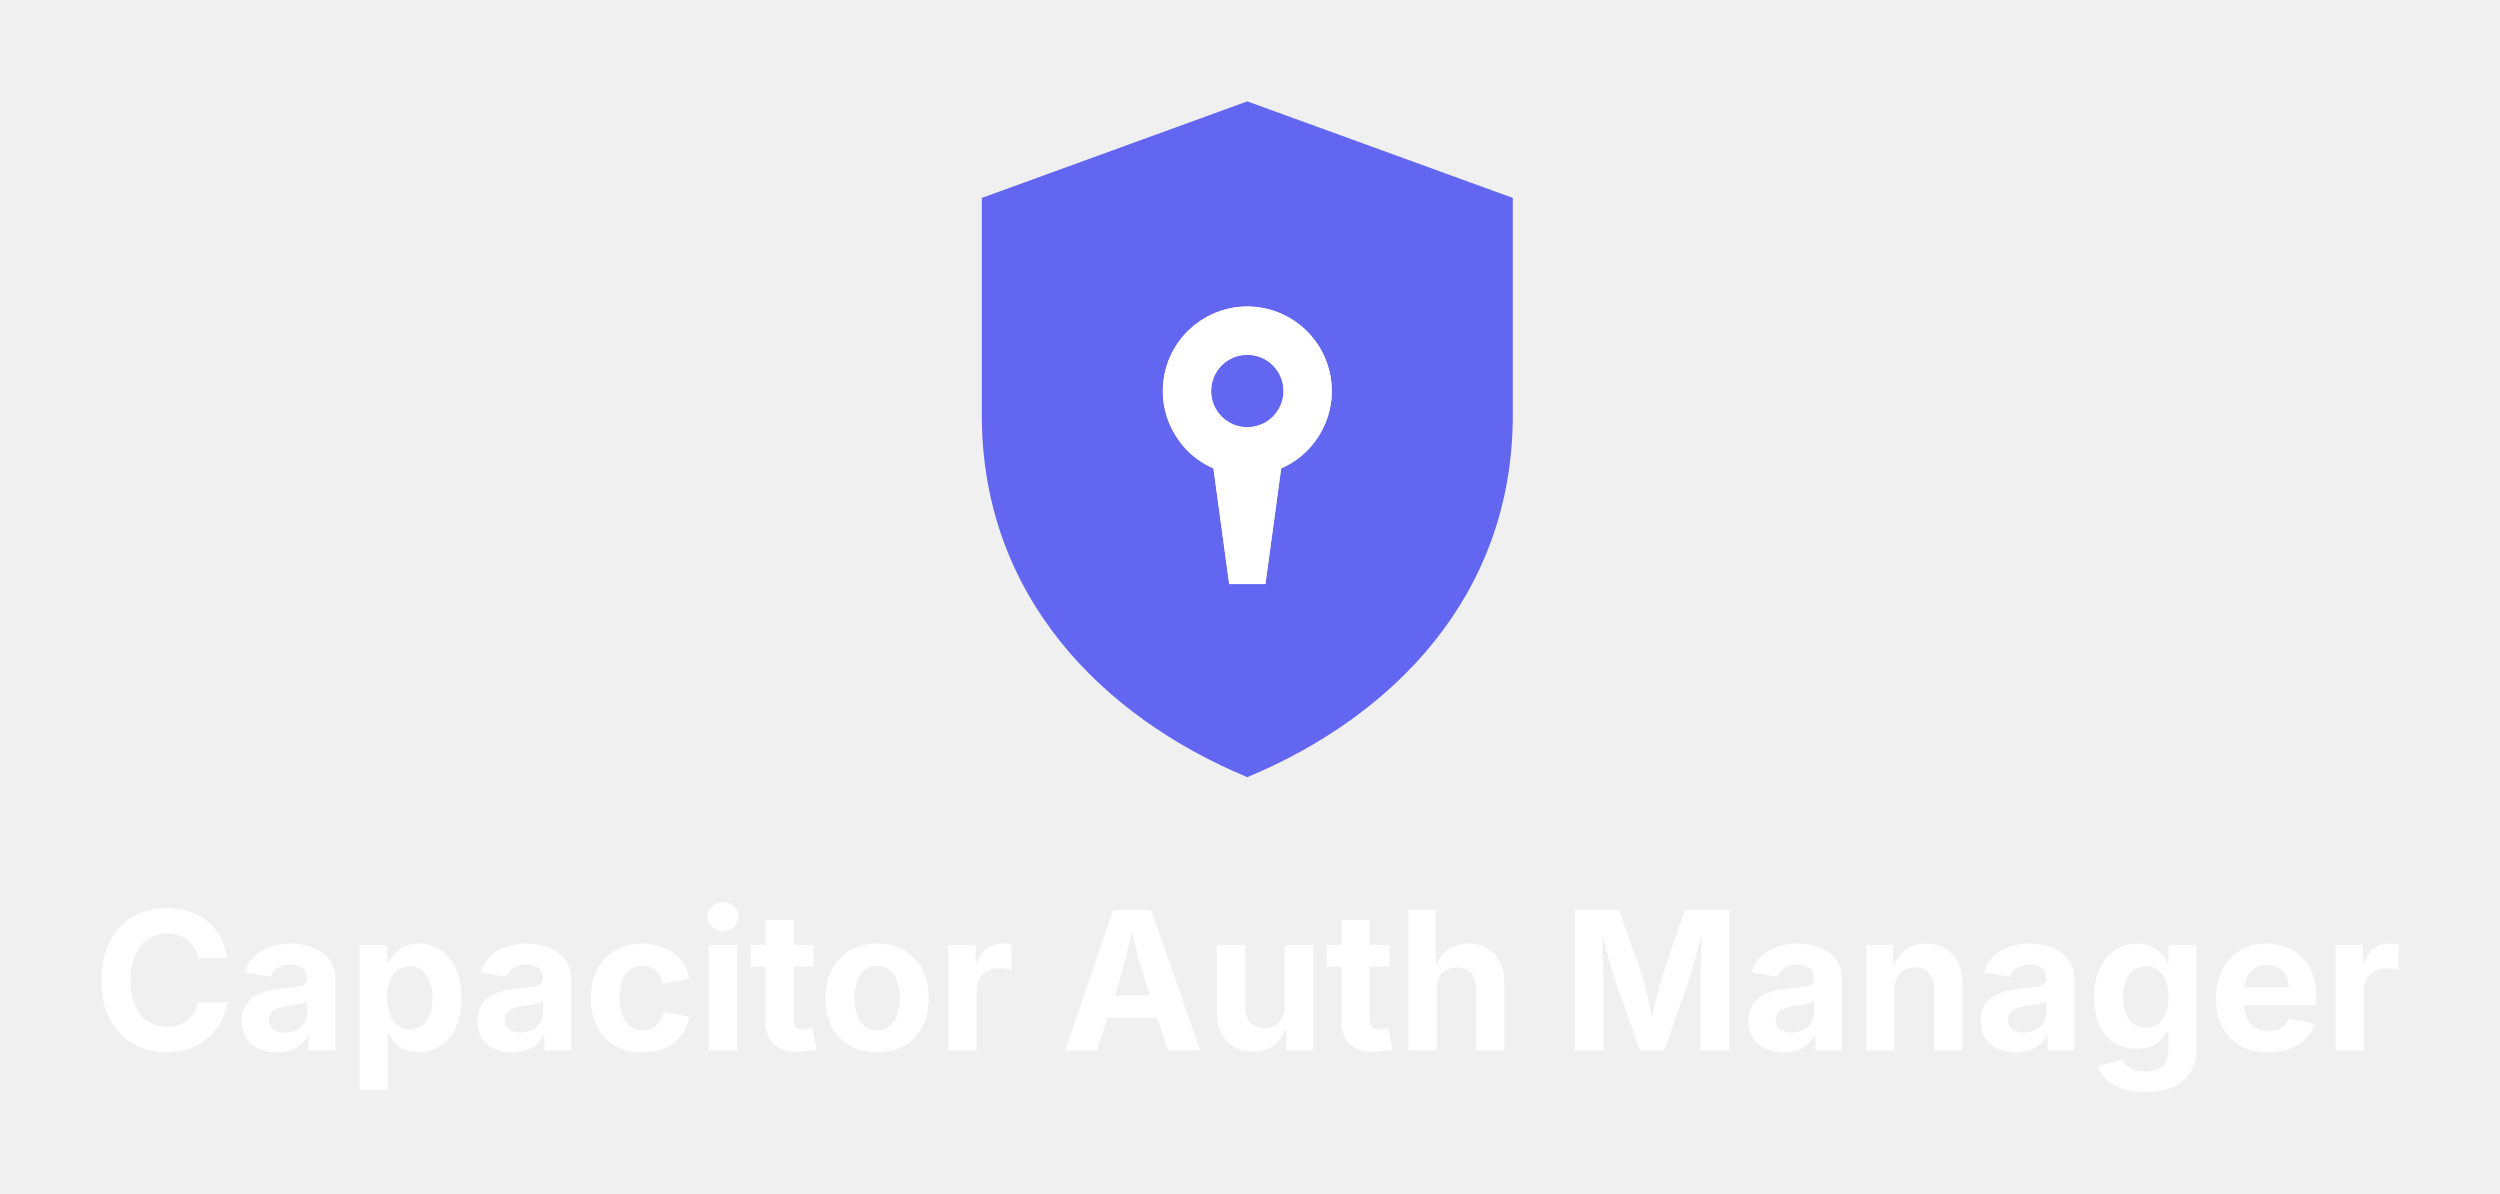
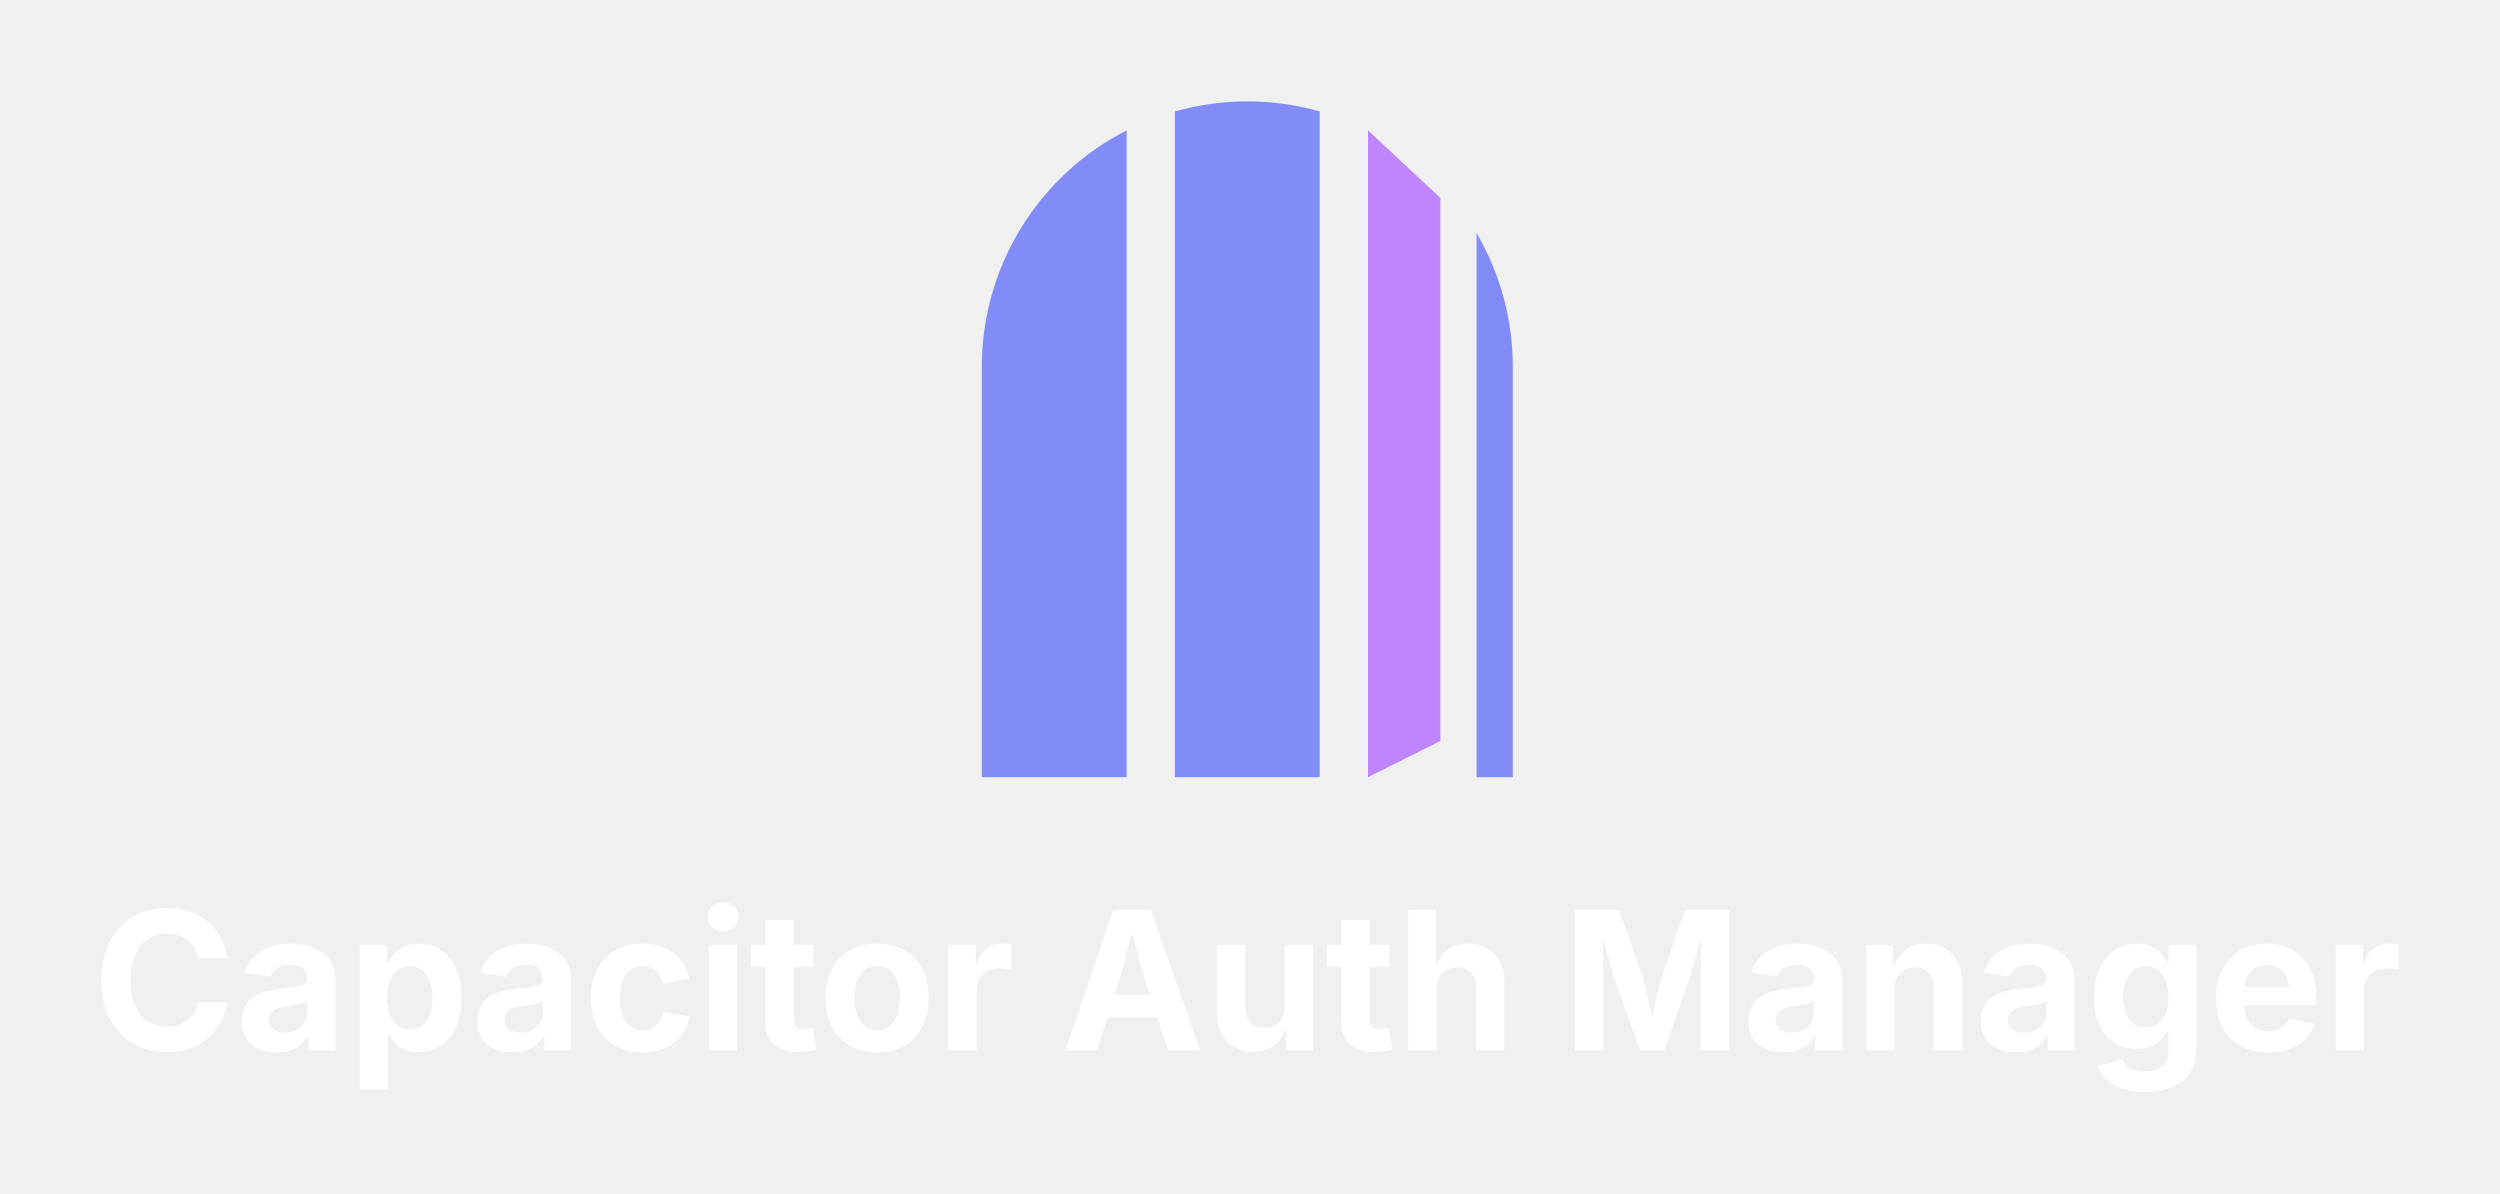
<svg xmlns="http://www.w3.org/2000/svg" viewBox="-15.33 -16.80 414.32 197.79" width="414.32" height="197.79">
  <g transform="translate(127.383 -8.000) scale(2)">
-     <path d="M32 4 L54 12 V30 C54 45 44 55 32 60 C20 55 10 45 10 30 V12 Z M29.193 34.412 A7 7 0 1 1 34.807 34.412 L33.5 44 L30.5 44 Z M29 28 A3 3 0 1 0 35 28 A3 3 0 1 0 29 28 Z" fill="#6366F1" fill-rule="evenodd" />
-     <path d="M29.193 34.412 A7 7 0 1 1 34.807 34.412 L33.5 44 L30.5 44 Z M29 28 A3 3 0 1 0 35 28 A3 3 0 1 0 29 28 Z" fill="#FFFFFF" fill-rule="evenodd" />
+     <path d="M10 60V26A22 22 0 0 1 22 6.404V60ZM26 60V4.834A22 22 0 0 1 38 4.834V60ZM51 60V14.910A22 22 0 0 1 54 26V60Z" fill="#818CF8" />
+     <path d="M42 60V6.404L48 12V57Z" fill="#C084FC" />
  </g>
  <path d="M12.28 157.59Q9.19 157.59 6.74 156.19Q4.3 154.78 2.88 152.11Q1.47 149.44 1.47 145.66Q1.47 141.86 2.89 139.18Q4.31 136.5 6.77 135.09Q9.22 133.69 12.28 133.69Q14.27 133.69 15.98 134.24Q17.69 134.8 19.02 135.86Q20.34 136.92 21.19 138.46Q22.03 140 22.3 141.97H17.47Q17.31 141 16.87 140.26Q16.42 139.52 15.76 138.99Q15.09 138.47 14.23 138.2Q13.38 137.92 12.38 137.92Q10.56 137.92 9.2 138.83Q7.83 139.73 7.07 141.46Q6.31 143.19 6.31 145.66Q6.31 148.17 7.08 149.89Q7.84 151.61 9.2 152.48Q10.56 153.36 12.36 153.36Q13.36 153.36 14.21 153.09Q15.06 152.81 15.74 152.29Q16.42 151.77 16.87 151.02Q17.31 150.27 17.48 149.31H22.31Q22.12 150.94 21.35 152.42Q20.58 153.91 19.3 155.08Q18.02 156.25 16.25 156.92Q14.48 157.59 12.28 157.59ZM30.55 157.62Q28.89 157.62 27.57 157.04Q26.25 156.45 25.49 155.29Q24.73 154.12 24.73 152.39Q24.73 150.94 25.27 149.95Q25.81 148.97 26.74 148.38Q27.67 147.78 28.85 147.47Q30.03 147.16 31.33 147.03Q32.84 146.88 33.77 146.74Q34.7 146.61 35.13 146.32Q35.56 146.03 35.56 145.47V145.39Q35.56 144.64 35.25 144.12Q34.94 143.61 34.32 143.34Q33.7 143.06 32.83 143.06Q31.92 143.06 31.25 143.34Q30.58 143.61 30.16 144.06Q29.73 144.52 29.53 145.08L25.23 144.38Q25.69 142.84 26.73 141.78Q27.78 140.72 29.34 140.16Q30.89 139.59 32.84 139.59Q34.25 139.59 35.58 139.93Q36.91 140.27 37.96 140.97Q39.02 141.67 39.63 142.8Q40.25 143.94 40.25 145.52V157.28H35.81V154.86H35.66Q35.23 155.67 34.53 156.29Q33.83 156.91 32.84 157.27Q31.84 157.62 30.55 157.62ZM31.88 154.33Q32.98 154.33 33.82 153.89Q34.66 153.45 35.12 152.7Q35.59 151.95 35.59 151.03V149.14Q35.39 149.3 34.97 149.42Q34.55 149.55 34.03 149.64Q33.52 149.73 33.02 149.81Q32.52 149.89 32.12 149.94Q31.27 150.06 30.61 150.34Q29.95 150.62 29.59 151.09Q29.23 151.55 29.23 152.27Q29.23 152.94 29.58 153.4Q29.92 153.86 30.52 154.09Q31.11 154.33 31.88 154.33ZM44.25 163.81V139.81H48.86V142.75H49.08Q49.41 142.06 50.01 141.33Q50.61 140.59 51.59 140.09Q52.58 139.59 54.06 139.59Q56 139.59 57.61 140.59Q59.22 141.59 60.18 143.59Q61.14 145.59 61.14 148.58Q61.14 151.48 60.2 153.49Q59.27 155.5 57.66 156.54Q56.05 157.58 54.03 157.58Q52.61 157.58 51.62 157.09Q50.64 156.61 50.02 155.9Q49.41 155.19 49.08 154.48H48.94V163.81ZM52.59 153.81Q53.81 153.81 54.65 153.14Q55.48 152.47 55.91 151.28Q56.34 150.09 56.34 148.56Q56.34 147.03 55.91 145.86Q55.48 144.69 54.66 144.02Q53.83 143.34 52.59 143.34Q51.39 143.34 50.55 143.99Q49.7 144.64 49.27 145.8Q48.83 146.97 48.83 148.56Q48.83 150.14 49.27 151.32Q49.72 152.5 50.56 153.16Q51.41 153.81 52.59 153.81ZM69.61 157.62Q67.95 157.62 66.63 157.04Q65.31 156.45 64.55 155.29Q63.8 154.12 63.8 152.39Q63.8 150.94 64.34 149.95Q64.88 148.97 65.8 148.38Q66.73 147.78 67.91 147.47Q69.09 147.16 70.39 147.03Q71.91 146.88 72.84 146.74Q73.77 146.61 74.2 146.32Q74.62 146.03 74.62 145.47V145.39Q74.62 144.64 74.31 144.12Q74 143.61 73.38 143.34Q72.77 143.06 71.89 143.06Q70.98 143.06 70.31 143.34Q69.64 143.61 69.22 144.06Q68.8 144.52 68.59 145.08L64.3 144.38Q64.75 142.84 65.8 141.78Q66.84 140.72 68.4 140.16Q69.95 139.59 71.91 139.59Q73.31 139.59 74.64 139.93Q75.97 140.27 77.02 140.97Q78.08 141.67 78.7 142.8Q79.31 143.94 79.31 145.52V157.28H74.88V154.86H74.72Q74.3 155.67 73.59 156.29Q72.89 156.91 71.9 157.27Q70.91 157.62 69.61 157.62ZM70.94 154.33Q72.05 154.33 72.88 153.89Q73.72 153.45 74.19 152.7Q74.66 151.95 74.66 151.03V149.14Q74.45 149.3 74.03 149.42Q73.61 149.55 73.09 149.64Q72.58 149.73 72.08 149.81Q71.58 149.89 71.19 149.94Q70.33 150.06 69.67 150.34Q69.02 150.62 68.66 151.09Q68.3 151.55 68.3 152.27Q68.3 152.94 68.64 153.4Q68.98 153.86 69.58 154.09Q70.17 154.33 70.94 154.33ZM91.12 157.62Q88.48 157.62 86.57 156.49Q84.66 155.36 83.62 153.34Q82.58 151.31 82.58 148.62Q82.58 145.91 83.62 143.88Q84.66 141.86 86.57 140.73Q88.48 139.59 91.12 139.59Q92.67 139.59 93.98 140Q95.3 140.41 96.31 141.16Q97.33 141.91 97.98 142.98Q98.64 144.06 98.89 145.41L94.53 146.22Q94.39 145.53 94.09 144.99Q93.8 144.45 93.38 144.07Q92.95 143.69 92.4 143.48Q91.84 143.28 91.17 143.28Q89.92 143.28 89.07 143.95Q88.22 144.62 87.79 145.83Q87.36 147.03 87.36 148.61Q87.36 150.16 87.79 151.36Q88.22 152.56 89.07 153.25Q89.92 153.94 91.17 153.94Q91.84 153.94 92.41 153.73Q92.97 153.52 93.41 153.12Q93.84 152.72 94.14 152.16Q94.44 151.59 94.56 150.89L98.92 151.69Q98.67 153.08 98.02 154.16Q97.36 155.25 96.34 156.03Q95.33 156.81 94.01 157.22Q92.69 157.62 91.12 157.62ZM102.14 157.28V139.81H106.83V157.28ZM104.48 137.53Q103.42 137.53 102.67 136.83Q101.92 136.12 101.92 135.12Q101.92 134.12 102.67 133.42Q103.42 132.72 104.48 132.72Q105.55 132.72 106.3 133.41Q107.06 134.11 107.06 135.12Q107.06 136.12 106.3 136.83Q105.55 137.53 104.48 137.53ZM119.48 139.81V143.39H109.12V139.81ZM111.53 135.66H116.22V152.17Q116.22 153 116.59 153.4Q116.95 153.8 117.81 153.8Q118.08 153.8 118.56 153.73Q119.05 153.66 119.3 153.59L119.97 157.11Q119.19 157.34 118.41 157.44Q117.64 157.53 116.94 157.53Q114.31 157.53 112.92 156.25Q111.53 154.97 111.53 152.58ZM130.03 157.62Q127.41 157.62 125.48 156.49Q123.56 155.36 122.52 153.34Q121.48 151.31 121.48 148.62Q121.48 145.91 122.52 143.88Q123.56 141.86 125.48 140.73Q127.41 139.59 130.03 139.59Q132.67 139.59 134.59 140.73Q136.5 141.86 137.54 143.88Q138.58 145.91 138.58 148.62Q138.58 151.31 137.54 153.34Q136.5 155.36 134.59 156.49Q132.67 157.62 130.03 157.62ZM130.03 153.94Q131.28 153.94 132.12 153.24Q132.97 152.55 133.39 151.34Q133.81 150.12 133.81 148.61Q133.81 147.06 133.39 145.86Q132.97 144.66 132.12 143.97Q131.28 143.28 130.03 143.28Q128.78 143.28 127.95 143.97Q127.11 144.66 126.69 145.86Q126.27 147.06 126.27 148.61Q126.27 150.12 126.69 151.34Q127.11 152.55 127.95 153.24Q128.78 153.94 130.03 153.94ZM141.84 157.28V139.81H146.38V142.86H146.56Q147.05 141.23 148.18 140.41Q149.31 139.58 150.78 139.58Q151.14 139.58 151.56 139.62Q151.98 139.66 152.3 139.73V143.92Q151.98 143.81 151.39 143.75Q150.8 143.69 150.27 143.69Q149.2 143.69 148.34 144.15Q147.48 144.61 147.01 145.43Q146.53 146.25 146.53 147.34V157.28ZM161.22 157.28 169.17 134H175.42L183.58 157.28H178.28L174.55 146.05Q173.88 143.88 173.18 141.29Q172.48 138.7 171.72 135.64H172.77Q172.02 138.72 171.37 141.32Q170.72 143.92 170.08 146.05L166.48 157.28ZM166.19 151.88V148.14H178.61V151.88ZM192.36 157.5Q190.55 157.5 189.19 156.71Q187.83 155.92 187.09 154.45Q186.34 152.97 186.34 150.92V139.81H191.03V150.11Q191.03 151.73 191.88 152.66Q192.72 153.58 194.19 153.58Q195.19 153.58 195.95 153.15Q196.72 152.72 197.15 151.9Q197.58 151.08 197.58 149.92V139.81H202.28V157.28H197.84L197.78 152.92H198.05Q197.36 155.12 195.95 156.31Q194.53 157.5 192.36 157.5ZM214.94 139.81V143.39H204.58V139.81ZM206.98 135.66H211.67V152.17Q211.67 153 212.04 153.4Q212.41 153.8 213.27 153.8Q213.53 153.8 214.02 153.73Q214.5 153.66 214.75 153.59L215.42 157.11Q214.64 157.34 213.87 157.44Q213.09 157.53 212.39 157.53Q209.77 157.53 208.38 156.25Q206.98 154.97 206.98 152.58ZM222.75 147.17V157.28H218.06V134H222.66V144.17H222.28Q222.97 141.98 224.37 140.79Q225.77 139.59 227.98 139.59Q229.8 139.59 231.15 140.38Q232.5 141.17 233.25 142.65Q234 144.12 234 146.17V157.28H229.3V146.98Q229.3 145.36 228.46 144.44Q227.62 143.52 226.14 143.52Q225.16 143.52 224.38 143.95Q223.61 144.38 223.18 145.19Q222.75 146 222.75 147.17ZM245.67 157.28V134H252.98L256.77 144.69Q257 145.44 257.3 146.62Q257.61 147.81 257.92 149.19Q258.23 150.56 258.51 151.86Q258.78 153.16 258.95 154.11H258.03Q258.2 153.17 258.48 151.88Q258.75 150.59 259.06 149.22Q259.38 147.84 259.68 146.64Q259.98 145.44 260.22 144.69L263.94 134H271.28V157.28H266.48V146.31Q266.48 145.55 266.51 144.41Q266.53 143.27 266.57 141.95Q266.61 140.62 266.64 139.29Q266.67 137.95 266.69 136.77H266.98Q266.69 138.06 266.33 139.45Q265.97 140.83 265.6 142.12Q265.23 143.42 264.91 144.51Q264.58 145.59 264.34 146.31L260.48 157.28H256.47L252.55 146.31Q252.31 145.59 251.98 144.52Q251.66 143.45 251.29 142.16Q250.92 140.86 250.55 139.48Q250.17 138.09 249.84 136.77H250.2Q250.22 137.89 250.25 139.22Q250.28 140.55 250.32 141.88Q250.36 143.22 250.38 144.37Q250.41 145.52 250.41 146.31V157.28ZM280.25 157.62Q278.59 157.62 277.27 157.04Q275.95 156.45 275.2 155.29Q274.44 154.12 274.44 152.39Q274.44 150.94 274.98 149.95Q275.52 148.97 276.45 148.38Q277.38 147.78 278.55 147.47Q279.73 147.16 281.03 147.03Q282.55 146.88 283.48 146.74Q284.41 146.61 284.84 146.32Q285.27 146.03 285.27 145.47V145.39Q285.27 144.64 284.95 144.12Q284.64 143.61 284.02 143.34Q283.41 143.06 282.53 143.06Q281.62 143.06 280.95 143.34Q280.28 143.61 279.86 144.06Q279.44 144.52 279.23 145.08L274.94 144.38Q275.39 142.84 276.44 141.78Q277.48 140.72 279.04 140.16Q280.59 139.59 282.55 139.59Q283.95 139.59 285.28 139.93Q286.61 140.27 287.66 140.97Q288.72 141.67 289.34 142.8Q289.95 143.94 289.95 145.52V157.28H285.52V154.86H285.36Q284.94 155.67 284.23 156.29Q283.53 156.91 282.54 157.27Q281.55 157.62 280.25 157.62ZM281.58 154.33Q282.69 154.33 283.52 153.89Q284.36 153.45 284.83 152.7Q285.3 151.95 285.3 151.03V149.14Q285.09 149.3 284.67 149.42Q284.25 149.55 283.73 149.64Q283.22 149.73 282.72 149.81Q282.22 149.89 281.83 149.94Q280.97 150.06 280.31 150.34Q279.66 150.62 279.3 151.09Q278.94 151.55 278.94 152.27Q278.94 152.94 279.28 153.4Q279.62 153.86 280.22 154.09Q280.81 154.33 281.58 154.33ZM298.64 147.17V157.28H293.95V139.81H298.38L298.45 144.17H298.17Q298.86 141.98 300.26 140.79Q301.66 139.59 303.88 139.59Q305.69 139.59 307.04 140.38Q308.39 141.17 309.13 142.65Q309.88 144.12 309.88 146.17V157.28H305.19V146.98Q305.19 145.36 304.35 144.44Q303.52 143.52 302.03 143.52Q301.05 143.52 300.27 143.95Q299.5 144.38 299.07 145.19Q298.64 146 298.64 147.17ZM318.75 157.62Q317.09 157.62 315.77 157.04Q314.45 156.45 313.7 155.29Q312.94 154.12 312.94 152.39Q312.94 150.94 313.48 149.95Q314.02 148.97 314.95 148.38Q315.88 147.78 317.05 147.47Q318.23 147.16 319.53 147.03Q321.05 146.88 321.98 146.74Q322.91 146.61 323.34 146.32Q323.77 146.03 323.77 145.47V145.39Q323.77 144.64 323.45 144.12Q323.14 143.61 322.52 143.34Q321.91 143.06 321.03 143.06Q320.12 143.06 319.45 143.34Q318.78 143.61 318.36 144.06Q317.94 144.52 317.73 145.08L313.44 144.38Q313.89 142.84 314.94 141.78Q315.98 140.72 317.54 140.16Q319.09 139.59 321.05 139.59Q322.45 139.59 323.78 139.93Q325.11 140.27 326.16 140.97Q327.22 141.67 327.84 142.8Q328.45 143.94 328.45 145.52V157.28H324.02V154.86H323.86Q323.44 155.67 322.73 156.29Q322.03 156.91 321.04 157.27Q320.05 157.62 318.75 157.62ZM320.08 154.33Q321.19 154.33 322.02 153.89Q322.86 153.45 323.33 152.7Q323.8 151.95 323.8 151.03V149.14Q323.59 149.3 323.17 149.42Q322.75 149.55 322.23 149.64Q321.72 149.73 321.22 149.81Q320.72 149.89 320.33 149.94Q319.47 150.06 318.81 150.34Q318.16 150.62 317.8 151.09Q317.44 151.55 317.44 152.27Q317.44 152.94 317.78 153.4Q318.12 153.86 318.72 154.09Q319.31 154.33 320.08 154.33ZM340.22 164.19Q338.03 164.19 336.41 163.63Q334.78 163.08 333.77 162.11Q332.75 161.14 332.36 159.91L336.39 158.78Q336.61 159.27 337.07 159.73Q337.53 160.19 338.3 160.48Q339.06 160.78 340.19 160.78Q341.98 160.78 343.01 159.96Q344.03 159.14 344.03 157.41V154.19H343.67Q343.36 154.89 342.77 155.55Q342.17 156.2 341.21 156.62Q340.25 157.03 338.83 157.03Q336.86 157.03 335.25 156.11Q333.64 155.19 332.68 153.3Q331.72 151.41 331.72 148.52Q331.72 145.56 332.7 143.58Q333.67 141.59 335.29 140.59Q336.91 139.59 338.84 139.59Q340.31 139.59 341.31 140.09Q342.31 140.58 342.93 141.32Q343.55 142.06 343.86 142.75H344.06V139.81H348.67V157.14Q348.67 159.5 347.59 161.06Q346.5 162.62 344.59 163.41Q342.69 164.19 340.22 164.19ZM340.3 153.47Q341.5 153.47 342.34 152.88Q343.17 152.28 343.61 151.16Q344.05 150.05 344.05 148.48Q344.05 146.94 343.61 145.78Q343.17 144.62 342.34 143.98Q341.5 143.34 340.3 143.34Q339.06 143.34 338.23 144.01Q337.39 144.67 336.96 145.83Q336.53 146.98 336.53 148.48Q336.53 150.02 336.96 151.13Q337.39 152.25 338.23 152.86Q339.08 153.47 340.3 153.47ZM360.56 157.62Q357.89 157.62 355.95 156.53Q354.02 155.44 352.98 153.42Q351.94 151.41 351.94 148.64Q351.94 145.94 352.97 143.91Q354 141.88 355.89 140.73Q357.78 139.59 360.33 139.59Q362.05 139.59 363.53 140.14Q365.02 140.69 366.14 141.79Q367.27 142.89 367.9 144.55Q368.53 146.2 368.53 148.45V149.77H353.86V146.83H366.23L364.05 147.61Q364.05 146.25 363.63 145.24Q363.22 144.23 362.4 143.68Q361.58 143.12 360.38 143.12Q359.16 143.12 358.3 143.69Q357.45 144.25 357.02 145.21Q356.58 146.17 356.58 147.41V149.48Q356.58 151 357.09 152.03Q357.59 153.06 358.51 153.58Q359.42 154.09 360.64 154.09Q361.47 154.09 362.14 153.86Q362.81 153.62 363.29 153.16Q363.77 152.7 364.02 152.03L368.27 152.83Q367.84 154.27 366.8 155.35Q365.75 156.44 364.18 157.03Q362.61 157.62 360.56 157.62ZM371.73 157.28V139.81H376.27V142.86H376.45Q376.94 141.23 378.07 140.41Q379.2 139.58 380.67 139.58Q381.03 139.58 381.45 139.62Q381.88 139.66 382.19 139.73V143.92Q381.88 143.81 381.28 143.75Q380.69 143.69 380.16 143.69Q379.09 143.69 378.23 144.15Q377.38 144.61 376.9 145.43Q376.42 146.25 376.42 147.34V157.28Z" fill="#FFFFFF" />
</svg>
